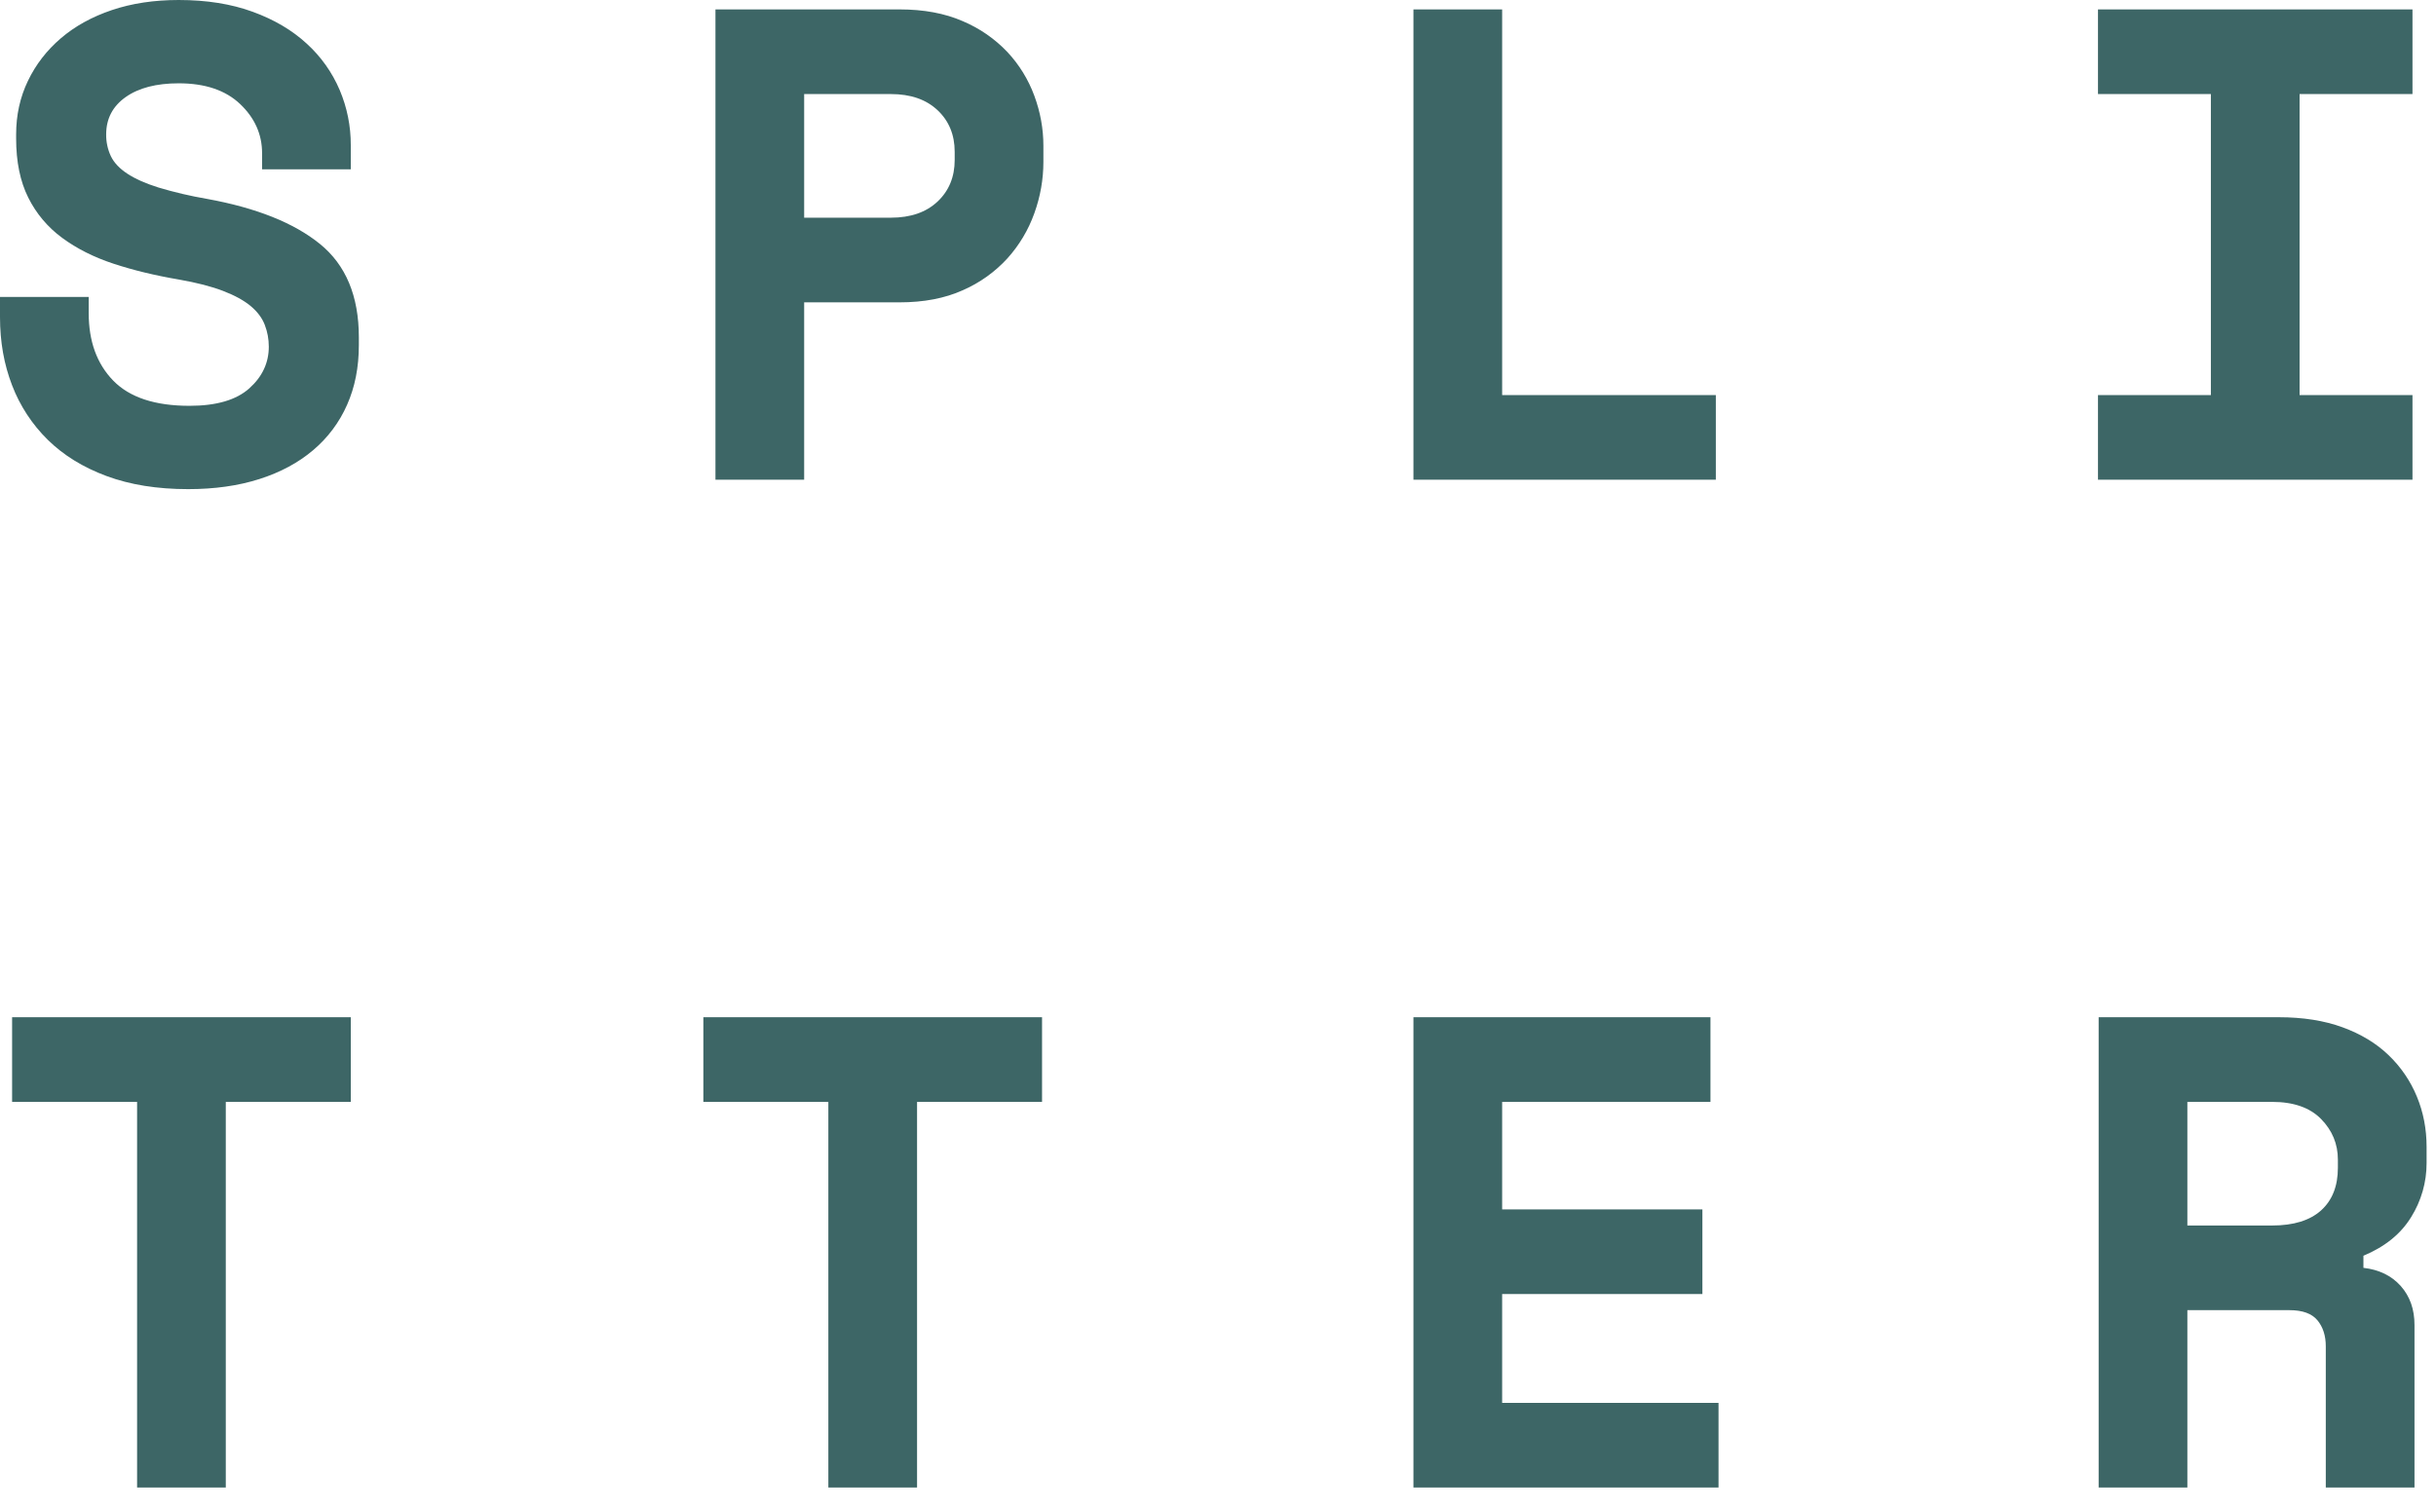
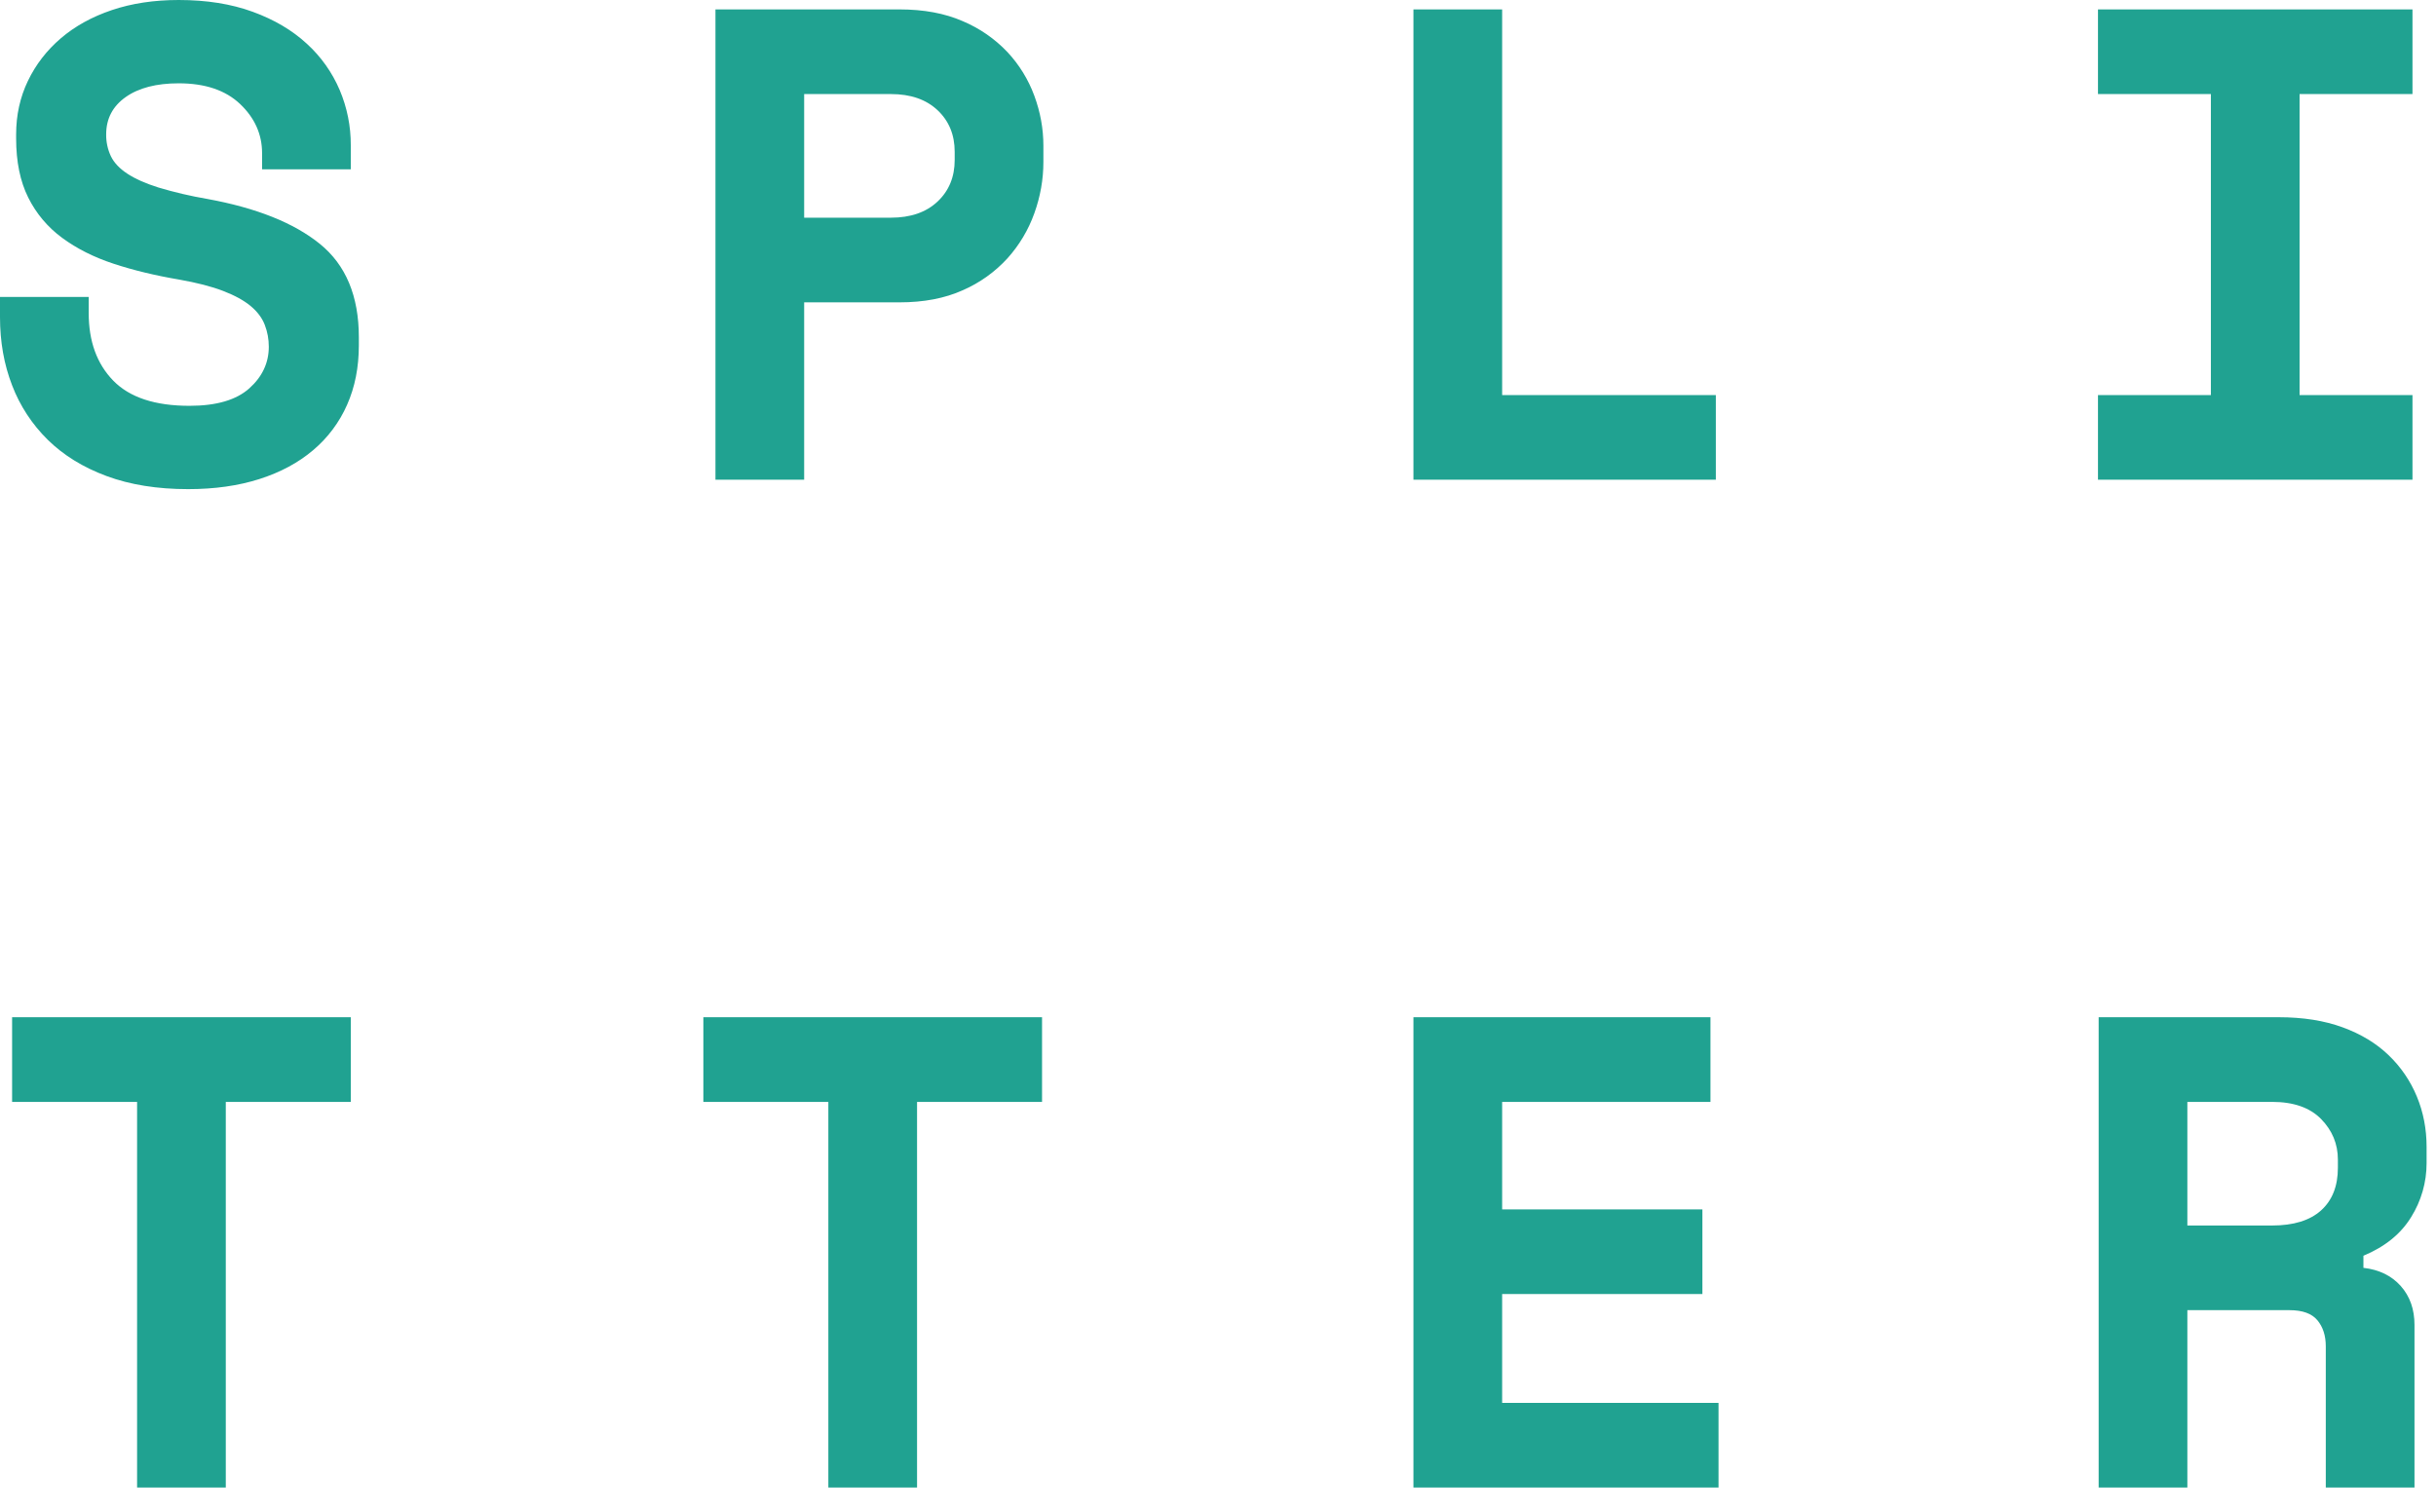
- <svg xmlns="http://www.w3.org/2000/svg" width="87" height="54">
-   <path fill="#3D6666" d="M6.72 17.472c.944 0 1.792-.12 2.544-.36s1.392-.584 1.92-1.032a4.476 4.476 0 001.212-1.62c.28-.632.42-1.34.42-2.124v-.288c0-1.472-.464-2.584-1.392-3.336-.928-.752-2.272-1.288-4.032-1.608a14.615 14.615 0 01-1.74-.408c-.456-.144-.824-.308-1.104-.492-.28-.184-.476-.392-.588-.624a1.771 1.771 0 01-.168-.78c0-.56.232-1.004.696-1.332.464-.328 1.096-.492 1.896-.492.944 0 1.676.248 2.196.744.52.496.78 1.08.78 1.752v.576h3.168v-.864a5 5 0 00-.396-1.968 4.762 4.762 0 00-1.176-1.656C10.436 1.08 9.792.7 9.024.42 8.256.14 7.376 0 6.384 0c-.88 0-1.676.12-2.388.36s-1.32.576-1.824 1.008c-.504.432-.896.94-1.176 1.524-.28.584-.42 1.22-.42 1.908v.144c0 .832.144 1.536.432 2.112a3.978 3.978 0 001.212 1.44c.52.384 1.132.692 1.836.924.704.232 1.48.42 2.328.564.64.112 1.168.248 1.584.408.416.16.744.34.984.54s.408.424.504.672c.096.248.144.508.144.78 0 .576-.232 1.072-.696 1.488-.464.416-1.176.624-2.136.624-1.232 0-2.14-.3-2.724-.9-.584-.6-.876-1.404-.876-2.412v-.576H0v.72c0 .88.144 1.692.432 2.436a5.47 5.47 0 001.272 1.944c.56.552 1.26.984 2.1 1.296.84.312 1.812.468 2.916.468zm22-.336V10.8h3.408c.864 0 1.616-.144 2.256-.432a4.707 4.707 0 001.596-1.14 4.833 4.833 0 00.96-1.608c.216-.6.324-1.212.324-1.836v-.576c0-.608-.108-1.204-.324-1.788a4.625 4.625 0 00-.96-1.56A4.737 4.737 0 0034.384.756c-.64-.28-1.392-.42-2.256-.42h-6.576v16.8h3.168zm3.096-9.36H28.72V3.36h3.096c.704 0 1.26.192 1.668.576.408.384.612.88.612 1.488v.288c0 .608-.204 1.104-.612 1.488-.408.384-.964.576-1.668.576zm29.464 9.36v-3.024h-7.632V.336H50.48v16.8h10.8zm24.88 0v-3.024h-4.032V3.36h4.032V.336H74.928V3.36h4.032v10.752h-4.032v3.024H86.16zm-78.096 36V39.36h4.464v-3.024H.432v3.024h4.464v13.776h3.168zm24.688 0V39.36h4.464v-3.024H25.12v3.024h4.464v13.776h3.168zm28.624 0v-3.024h-7.728v-3.888H60.8V43.2h-7.152v-3.84h7.44v-3.024H50.48v16.8h10.896zm16.744 0V46.8h3.648c.464 0 .796.12.996.36.2.24.3.552.3.936v5.04h3.168v-5.808c0-.56-.164-1.024-.492-1.392-.328-.368-.772-.584-1.332-.648v-.432c.768-.32 1.336-.78 1.704-1.38a3.63 3.63 0 00.552-1.932v-.576c0-.64-.116-1.24-.348-1.8a4.332 4.332 0 00-1.008-1.476c-.44-.424-.988-.756-1.644-.996-.656-.24-1.416-.36-2.28-.36h-6.432v16.8h3.168zm3.024-9.36H78.12V39.36h3.024c.768 0 1.352.204 1.752.612.4.408.6.892.6 1.452v.288c0 .656-.2 1.164-.6 1.524-.4.36-.984.54-1.752.54z" />
+ <svg xmlns="http://www.w3.org/2000/svg" width="87" height="54" fill="#20A291">
+   <path fill="#20A291" d="M6.72 17.472c.944 0 1.792-.12 2.544-.36s1.392-.584 1.92-1.032a4.476 4.476 0 001.212-1.62c.28-.632.42-1.34.42-2.124v-.288c0-1.472-.464-2.584-1.392-3.336-.928-.752-2.272-1.288-4.032-1.608a14.615 14.615 0 01-1.74-.408c-.456-.144-.824-.308-1.104-.492-.28-.184-.476-.392-.588-.624a1.771 1.771 0 01-.168-.78c0-.56.232-1.004.696-1.332.464-.328 1.096-.492 1.896-.492.944 0 1.676.248 2.196.744.52.496.78 1.08.78 1.752v.576h3.168v-.864a5 5 0 00-.396-1.968 4.762 4.762 0 00-1.176-1.656C10.436 1.08 9.792.7 9.024.42 8.256.14 7.376 0 6.384 0c-.88 0-1.676.12-2.388.36s-1.32.576-1.824 1.008c-.504.432-.896.94-1.176 1.524-.28.584-.42 1.22-.42 1.908v.144c0 .832.144 1.536.432 2.112a3.978 3.978 0 001.212 1.44c.52.384 1.132.692 1.836.924.704.232 1.48.42 2.328.564.64.112 1.168.248 1.584.408.416.16.744.34.984.54s.408.424.504.672c.096.248.144.508.144.78 0 .576-.232 1.072-.696 1.488-.464.416-1.176.624-2.136.624-1.232 0-2.14-.3-2.724-.9-.584-.6-.876-1.404-.876-2.412v-.576H0v.72c0 .88.144 1.692.432 2.436a5.47 5.47 0 001.272 1.944c.56.552 1.26.984 2.1 1.296.84.312 1.812.468 2.916.468zm22-.336V10.8h3.408c.864 0 1.616-.144 2.256-.432a4.707 4.707 0 001.596-1.14 4.833 4.833 0 00.96-1.608c.216-.6.324-1.212.324-1.836v-.576c0-.608-.108-1.204-.324-1.788a4.625 4.625 0 00-.96-1.56A4.737 4.737 0 0034.384.756c-.64-.28-1.392-.42-2.256-.42h-6.576v16.8h3.168zm3.096-9.36H28.72V3.36h3.096c.704 0 1.26.192 1.668.576.408.384.612.88.612 1.488v.288c0 .608-.204 1.104-.612 1.488-.408.384-.964.576-1.668.576zm29.464 9.36v-3.024h-7.632V.336H50.48v16.8h10.8zm24.88 0v-3.024h-4.032V3.36h4.032V.336H74.928V3.36h4.032v10.752h-4.032v3.024H86.16zm-78.096 36V39.36h4.464v-3.024H.432v3.024h4.464v13.776h3.168zm24.688 0V39.36h4.464v-3.024H25.12v3.024h4.464v13.776h3.168zm28.624 0v-3.024h-7.728v-3.888H60.8V43.2h-7.152v-3.84h7.44v-3.024H50.48v16.8h10.896zm16.744 0V46.8h3.648c.464 0 .796.12.996.36.2.24.3.552.3.936v5.04h3.168v-5.808c0-.56-.164-1.024-.492-1.392-.328-.368-.772-.584-1.332-.648v-.432c.768-.32 1.336-.78 1.704-1.38a3.63 3.63 0 00.552-1.932v-.576c0-.64-.116-1.24-.348-1.8a4.332 4.332 0 00-1.008-1.476c-.44-.424-.988-.756-1.644-.996-.656-.24-1.416-.36-2.28-.36h-6.432v16.8h3.168zm3.024-9.36H78.12V39.36h3.024c.768 0 1.352.204 1.752.612.4.408.6.892.6 1.452v.288c0 .656-.2 1.164-.6 1.524-.4.36-.984.54-1.752.54z" />
</svg>
